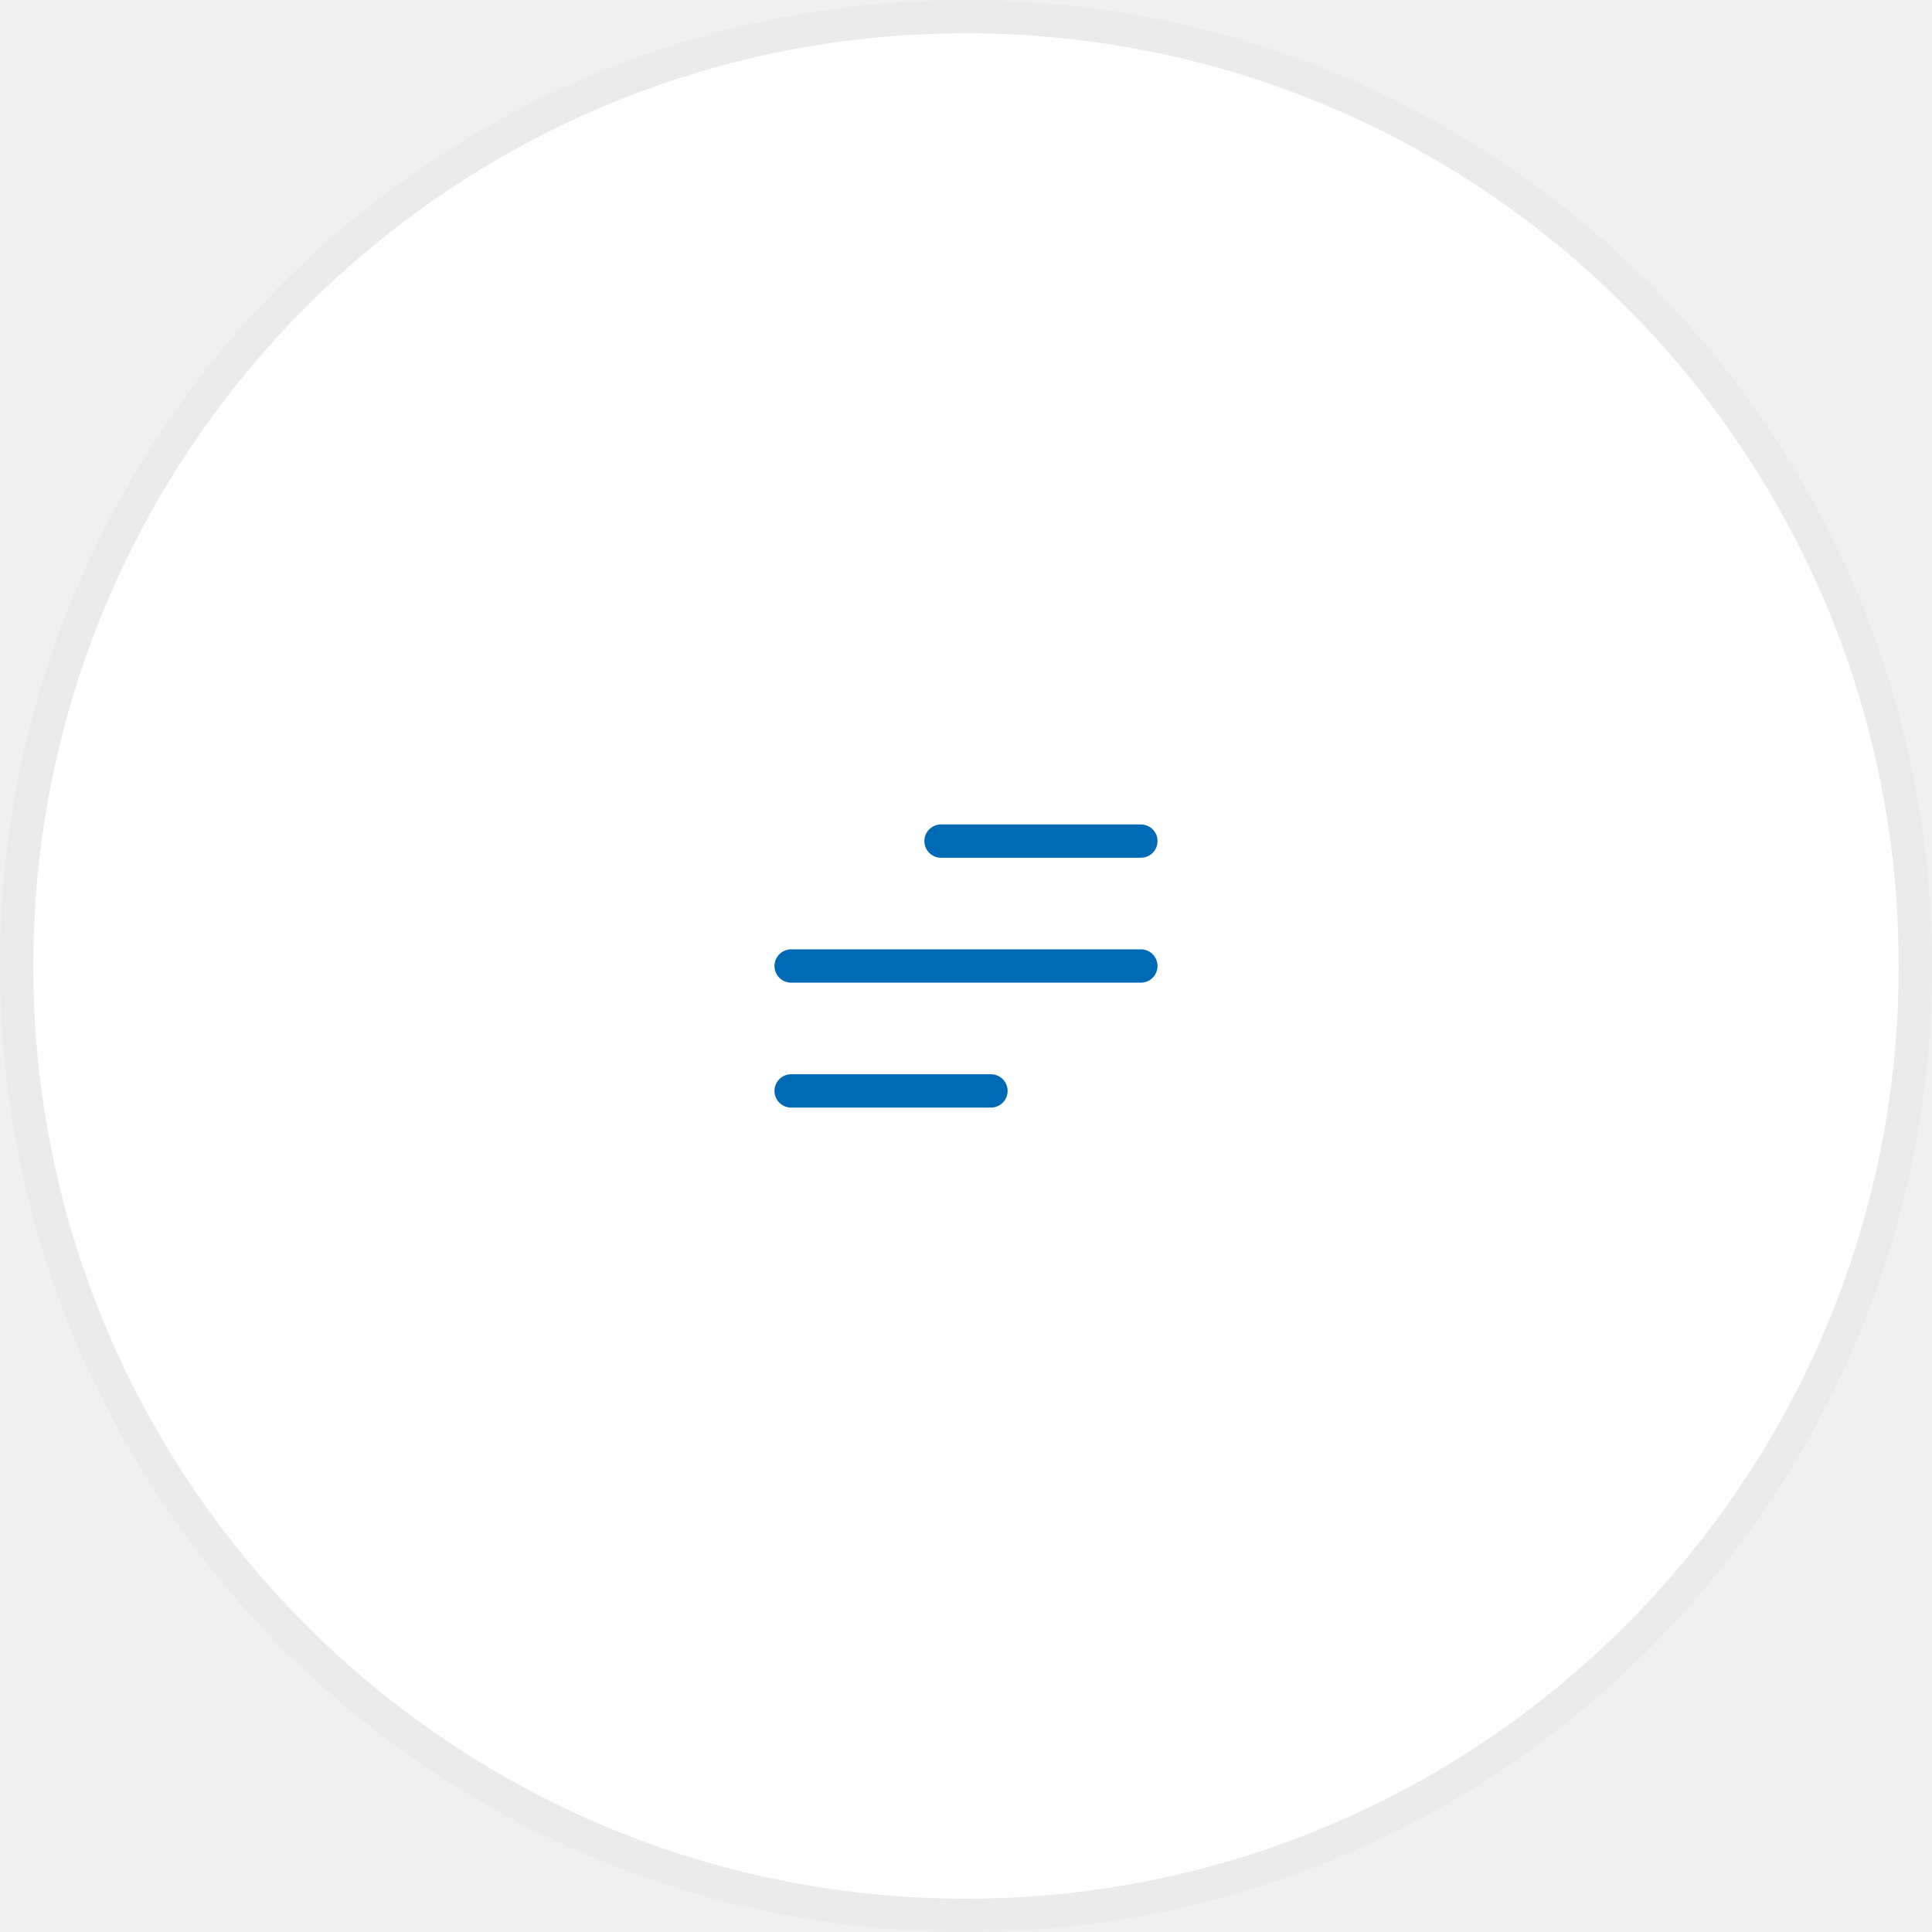
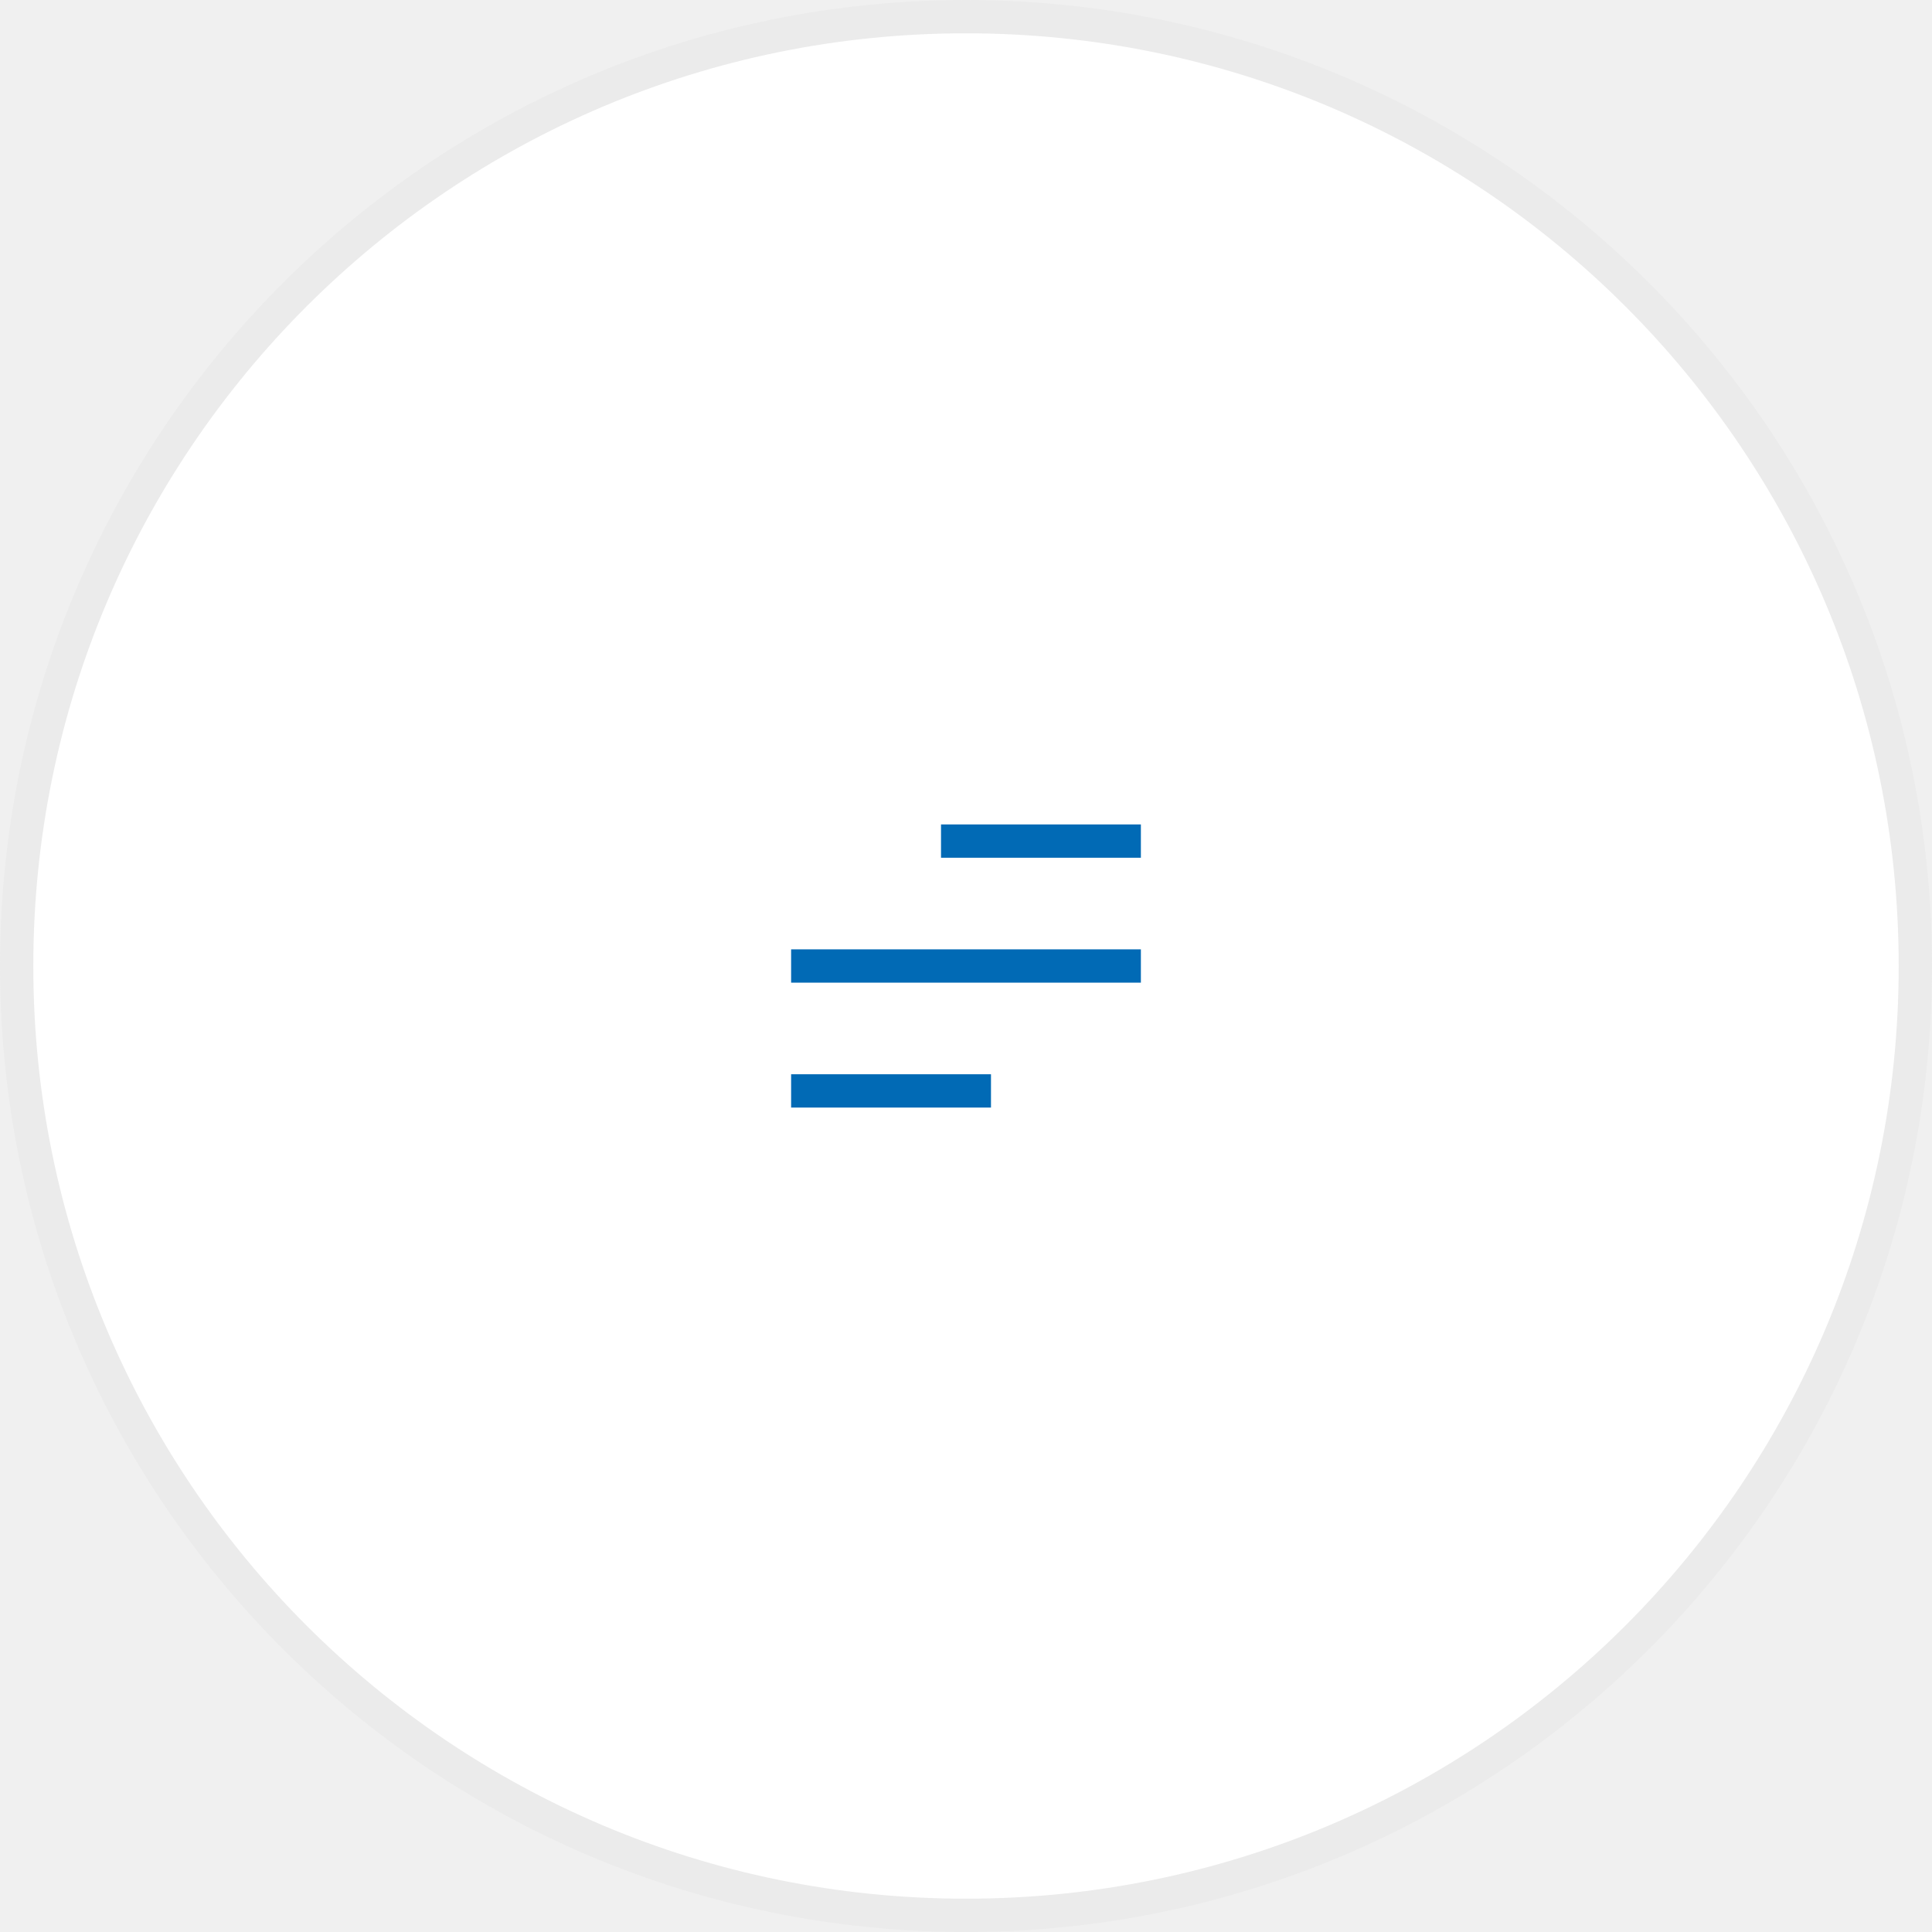
<svg xmlns="http://www.w3.org/2000/svg" width="58" height="58" viewBox="0 0 58 58" fill="none">
  <rect width="58" height="58" rx="29" fill="white" />
  <rect x="0.5" y="0.5" width="57" height="57" rx="28.5" stroke="black" stroke-opacity="0.08" />
-   <path d="M23.75 32.75H29.75M23.75 29H34.25M28.25 25.25H34.25" stroke="#016AB5" strokeWidth="2" stroke-linecap="round" stroke-linejoin="round" />
+   <path d="M23.75 32.75H29.75M23.75 29H34.25M28.25 25.25H34.25" stroke="#016AB5" strokeWidth="2" strokeLinecap="round" strokeLinejoin="round" />
</svg>
